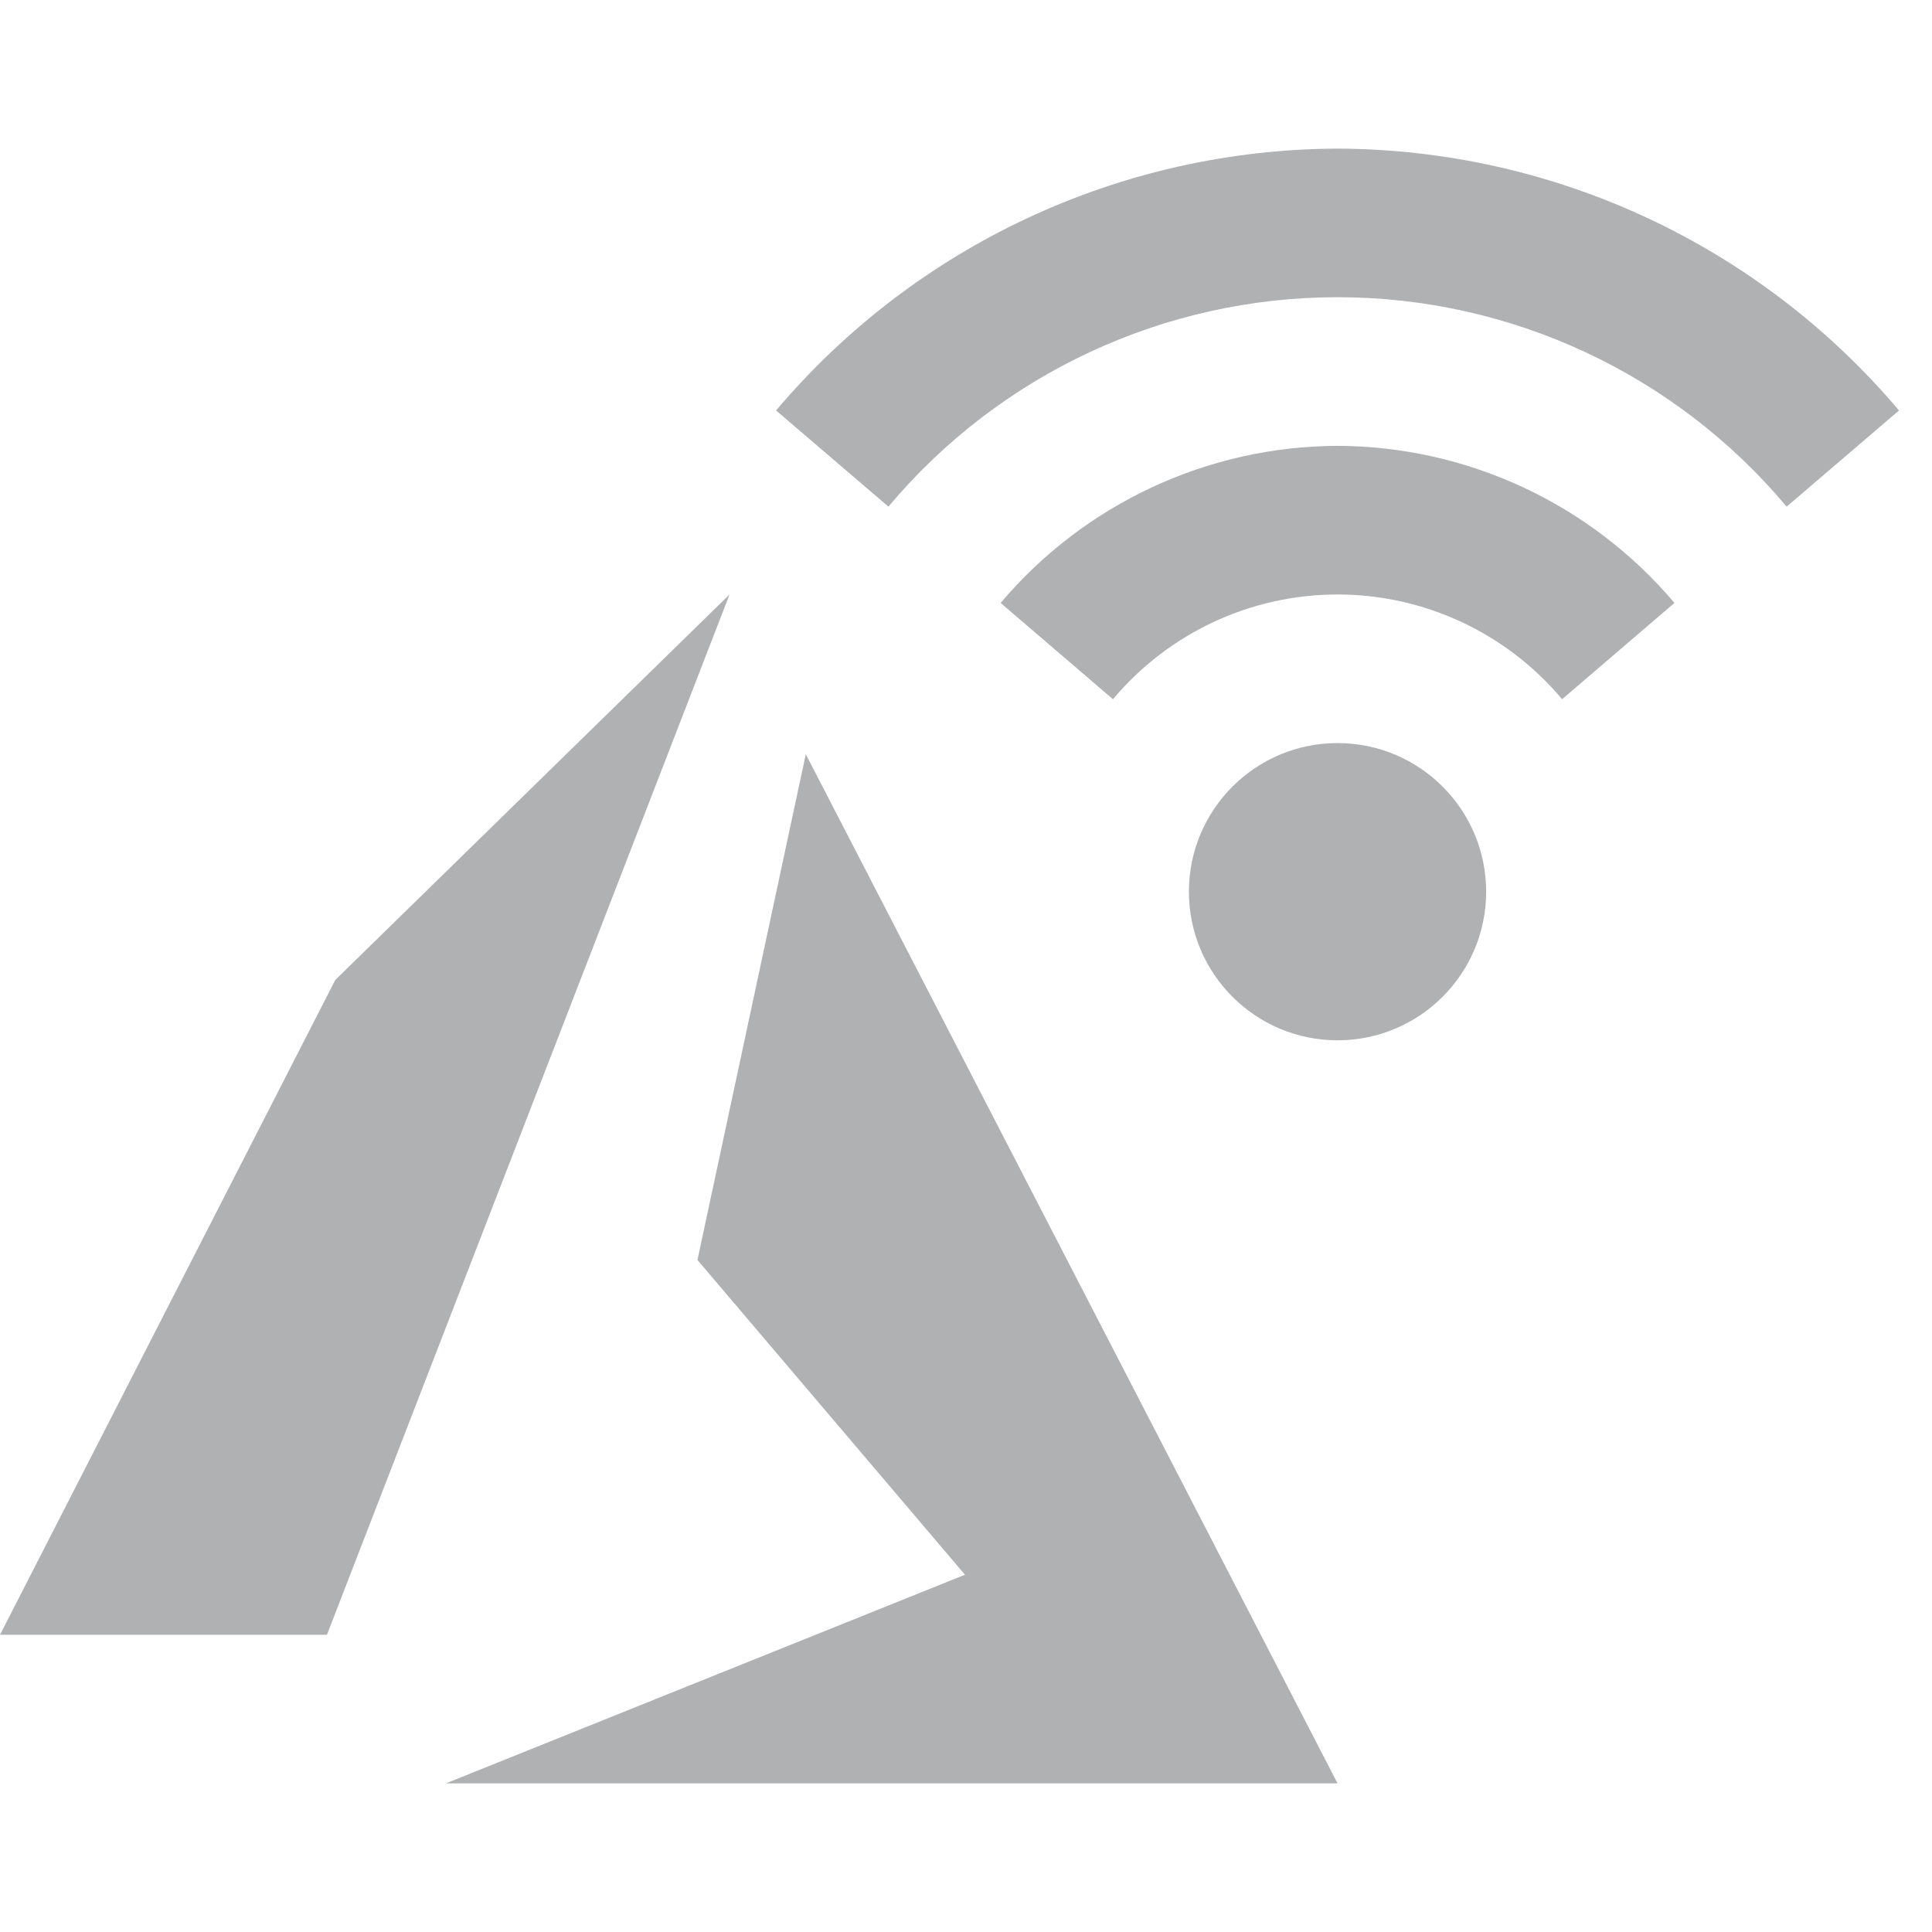
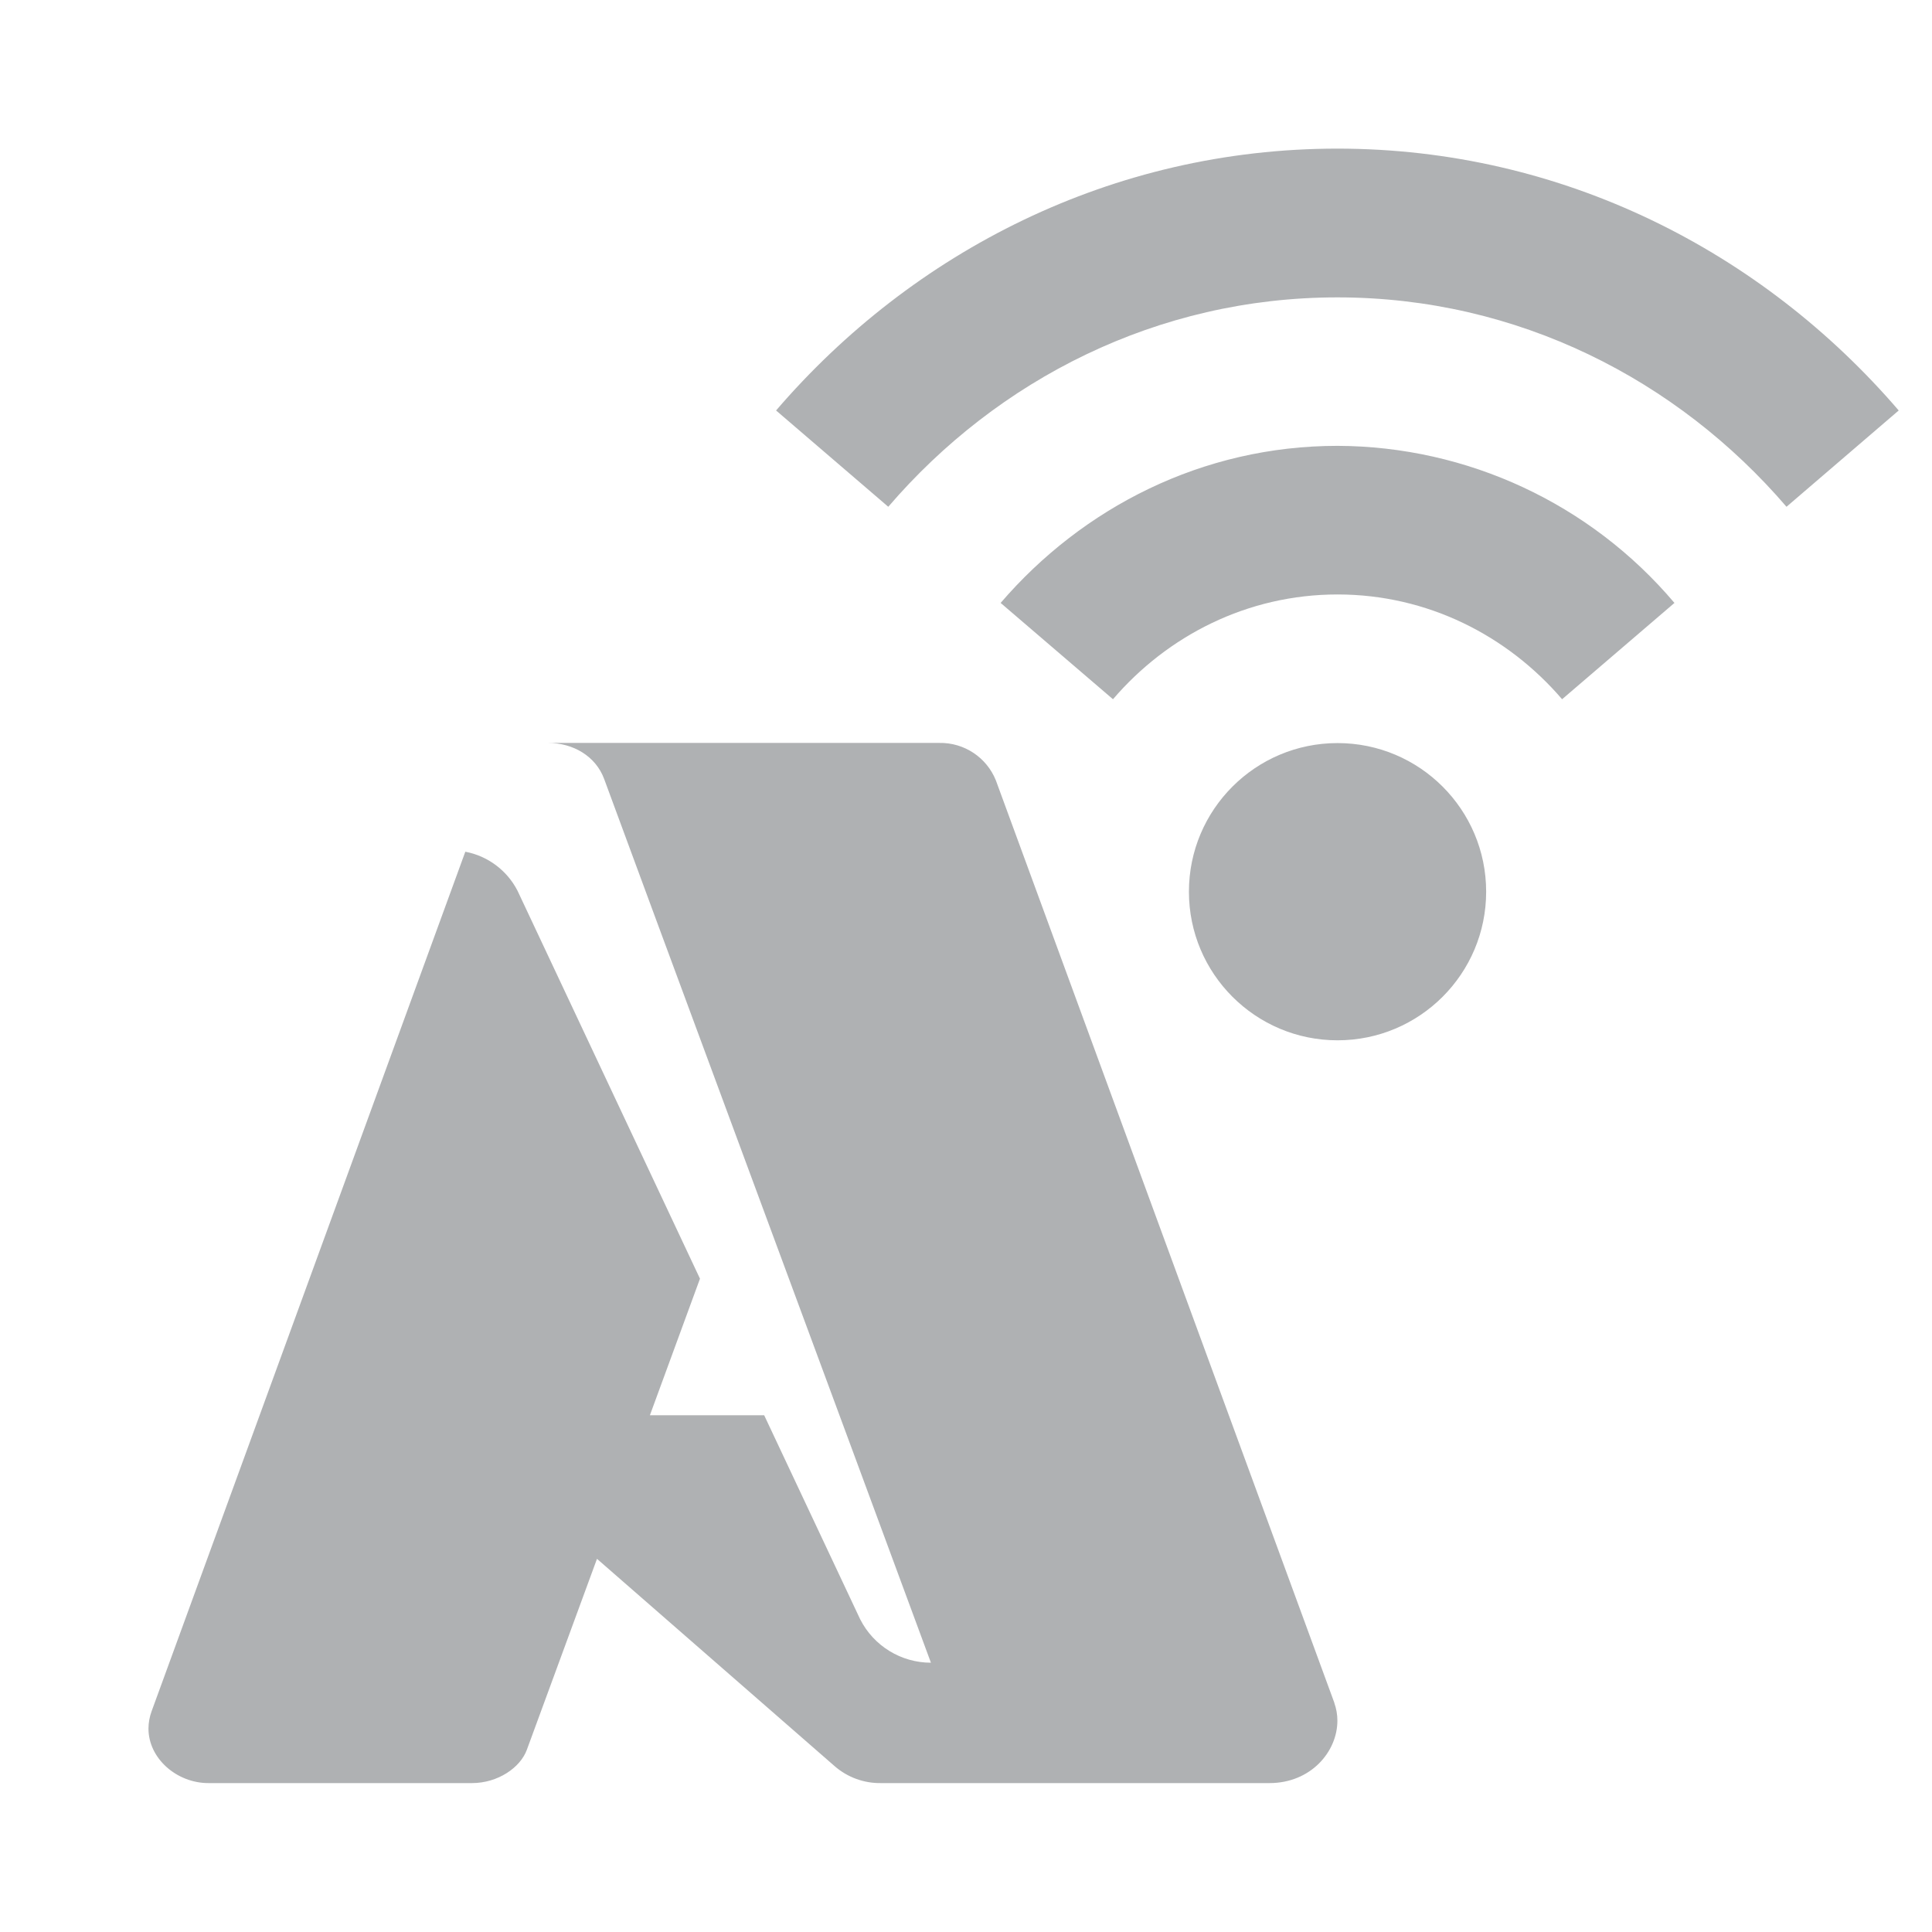
<svg xmlns="http://www.w3.org/2000/svg" width="13" height="13" viewBox="0 0 13 13">
-   <path fill="#afb1b3" d="M4.693 8.478l1.8 2.118L3 12h6L5.422 5.075zM4.909 4L2.2 11H0l2.256-4.406zM10 6a1 1 0 11-1-1 1 1 0 011 1zM9 3a2.983 2.983 0 00-2.267 1.057l.756.648a1.972 1.972 0 013.022 0l.756-.648A2.983 2.983 0 009 3zm0-2a4.97 4.97 0 00-3.778 1.762l.756.647a3.945 3.945 0 016.044 0l.756-.647A4.97 4.97 0 009 1z" />
+   <path fill="#afb1b3" d="M10 6a1 1 0 1 1-2 0 1 1 0 0 1 2 0ZM9 3c-.91 0-1.716.416-2.267 1.057l.756.648C7.856 4.277 8.394 4 9 4s1.144.277 1.511.705l.756-.648A2.983 2.983 0 0 0 9 3Zm0-2c-1.516 0-2.86.693-3.778 1.762l.755.648c.734-.855 1.809-1.409 3.022-1.409s2.288.554 3.022 1.409l.755-.648C11.858 1.693 10.514 1 8.998 1Zm-.021 10.459L6.701 5.251a.402.402 0 0 0-.381-.252H3.687c.172 0 .322.091.378.242.17.465 1.718 4.642 2.199 5.947a.534.534 0 0 1-.476-.292l-.646-1.373h-.769l.337-.919-1.228-2.611a.5.5 0 0 0-.351-.262L1.02 11.515a.343.343 0 0 0-.021.116c0 .202.191.367.403.367h1.774c.174 0 .325-.104.369-.224l.472-1.285 1.599 1.395a.464.464 0 0 0 .313.114h2.613c.278 0 .457-.211.457-.42a.353.353 0 0 0-.021-.12Z" />
</svg>
